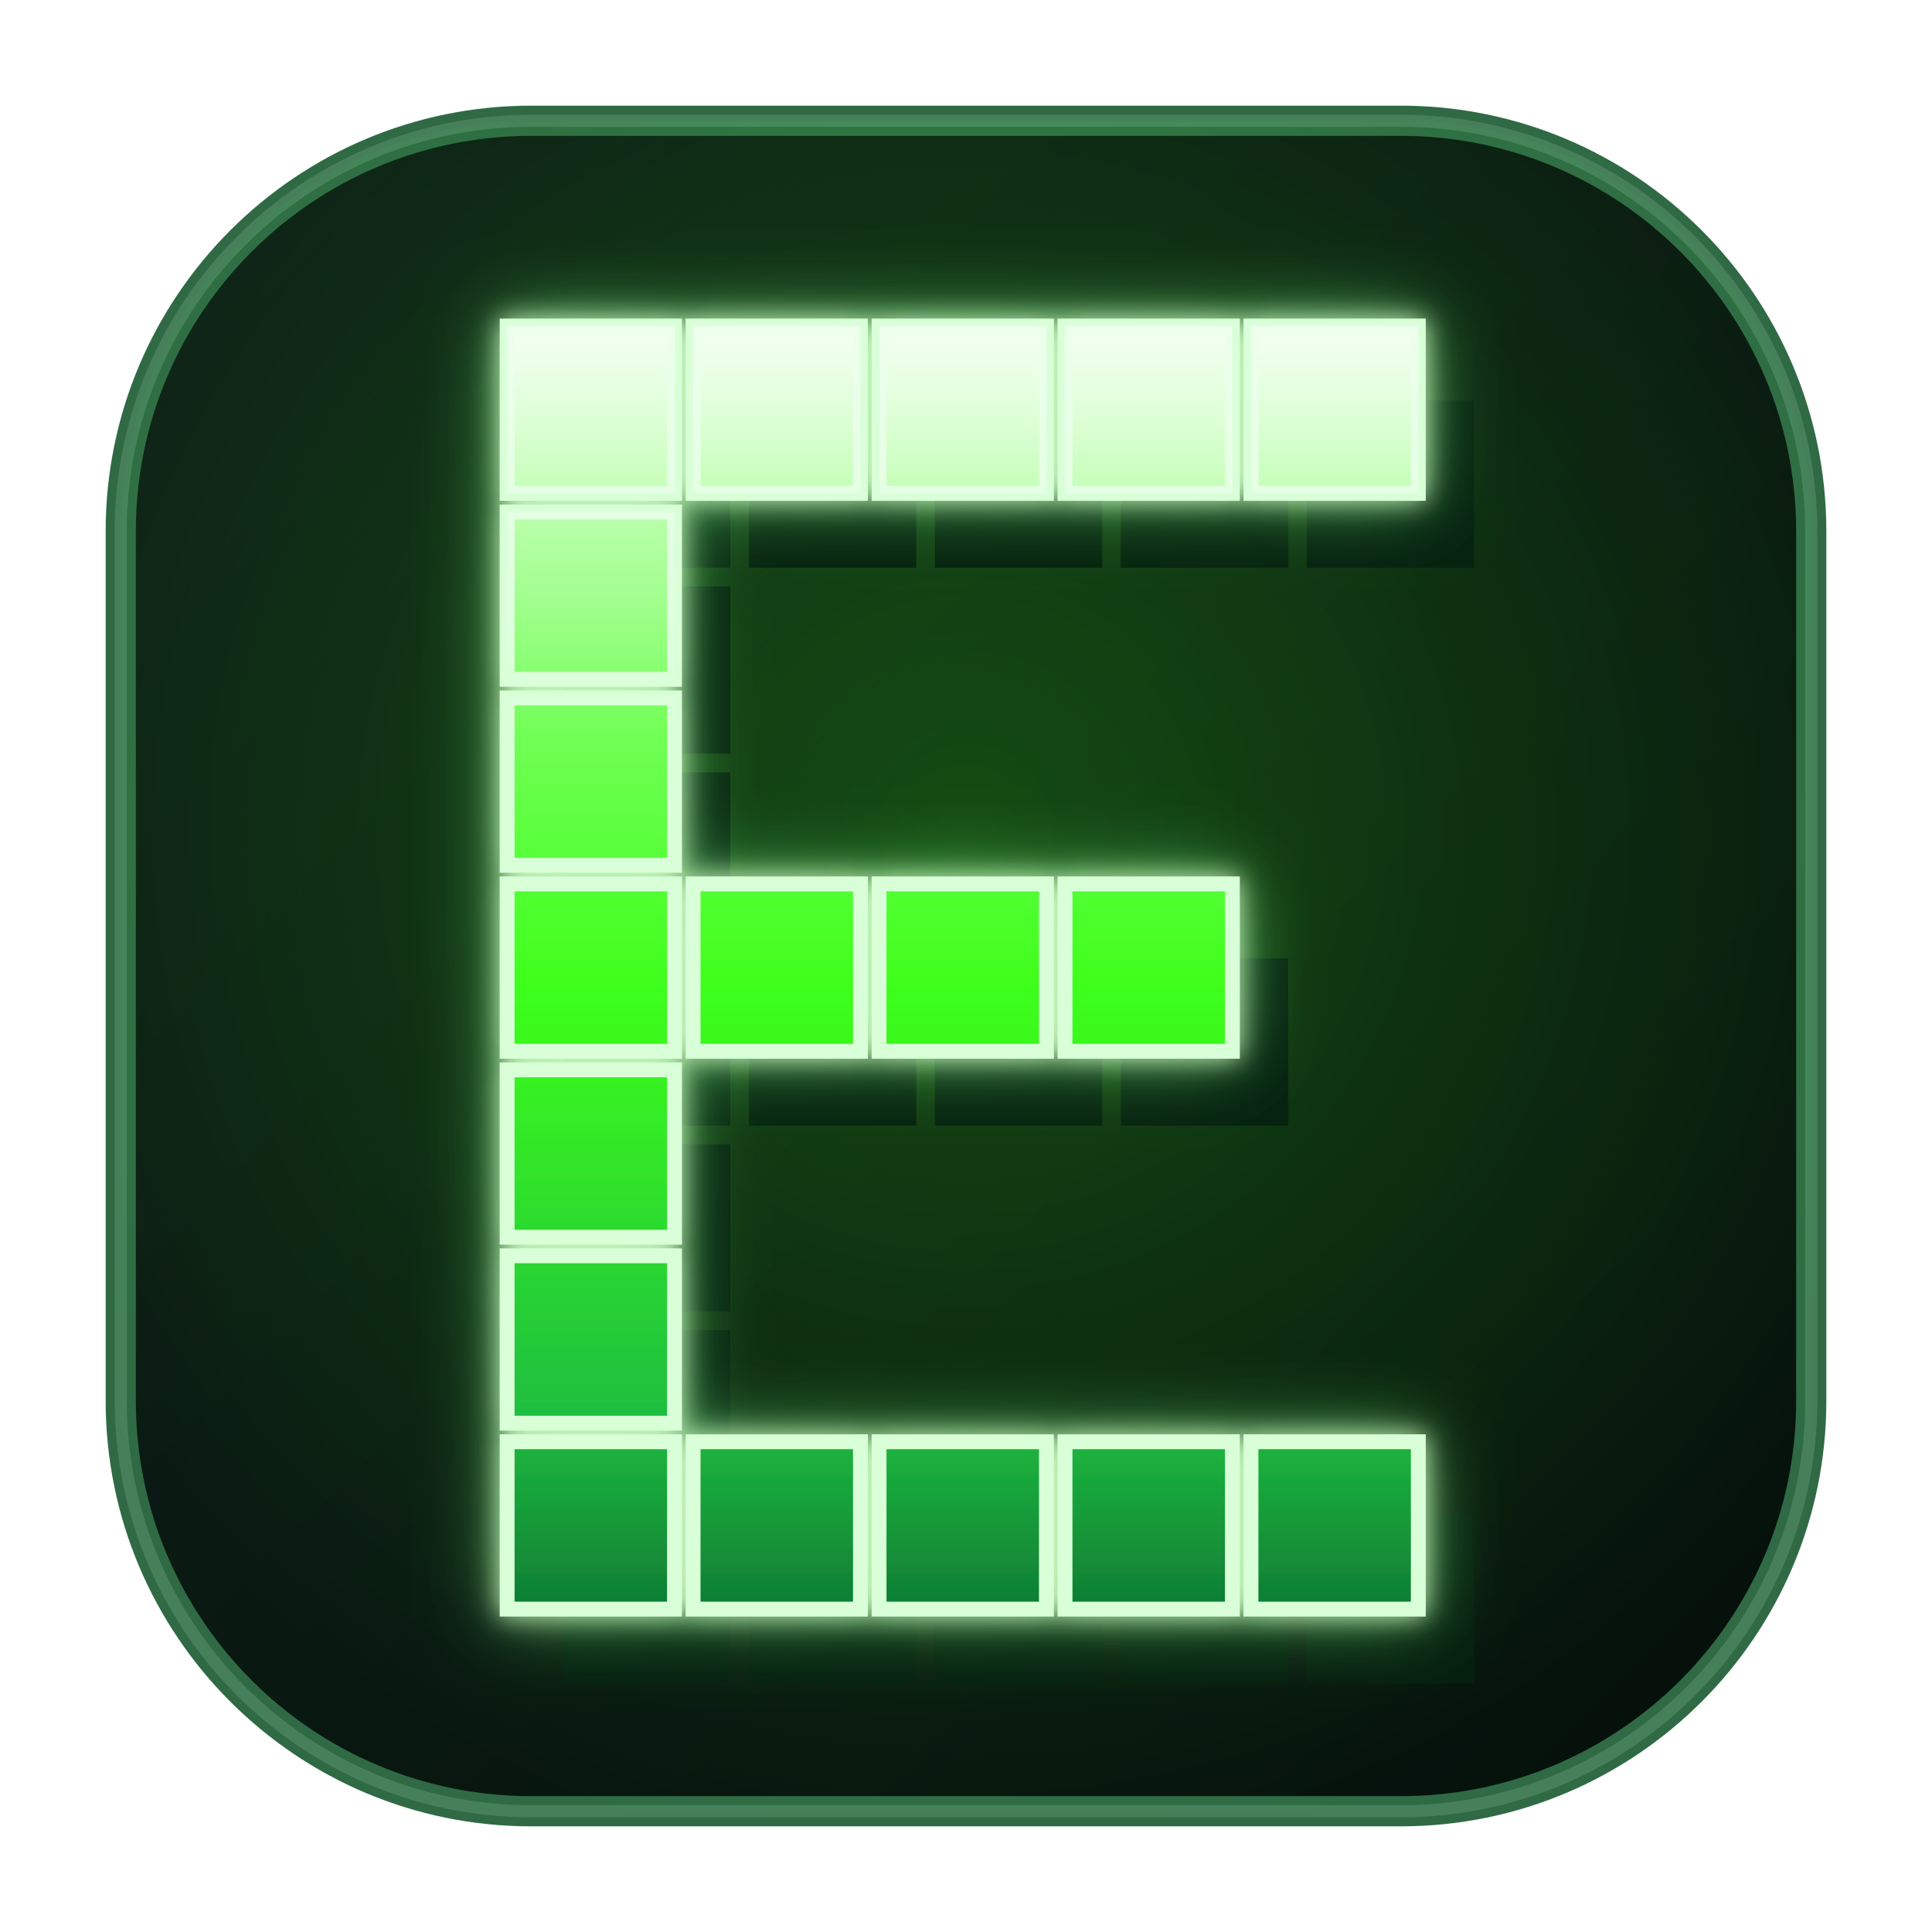
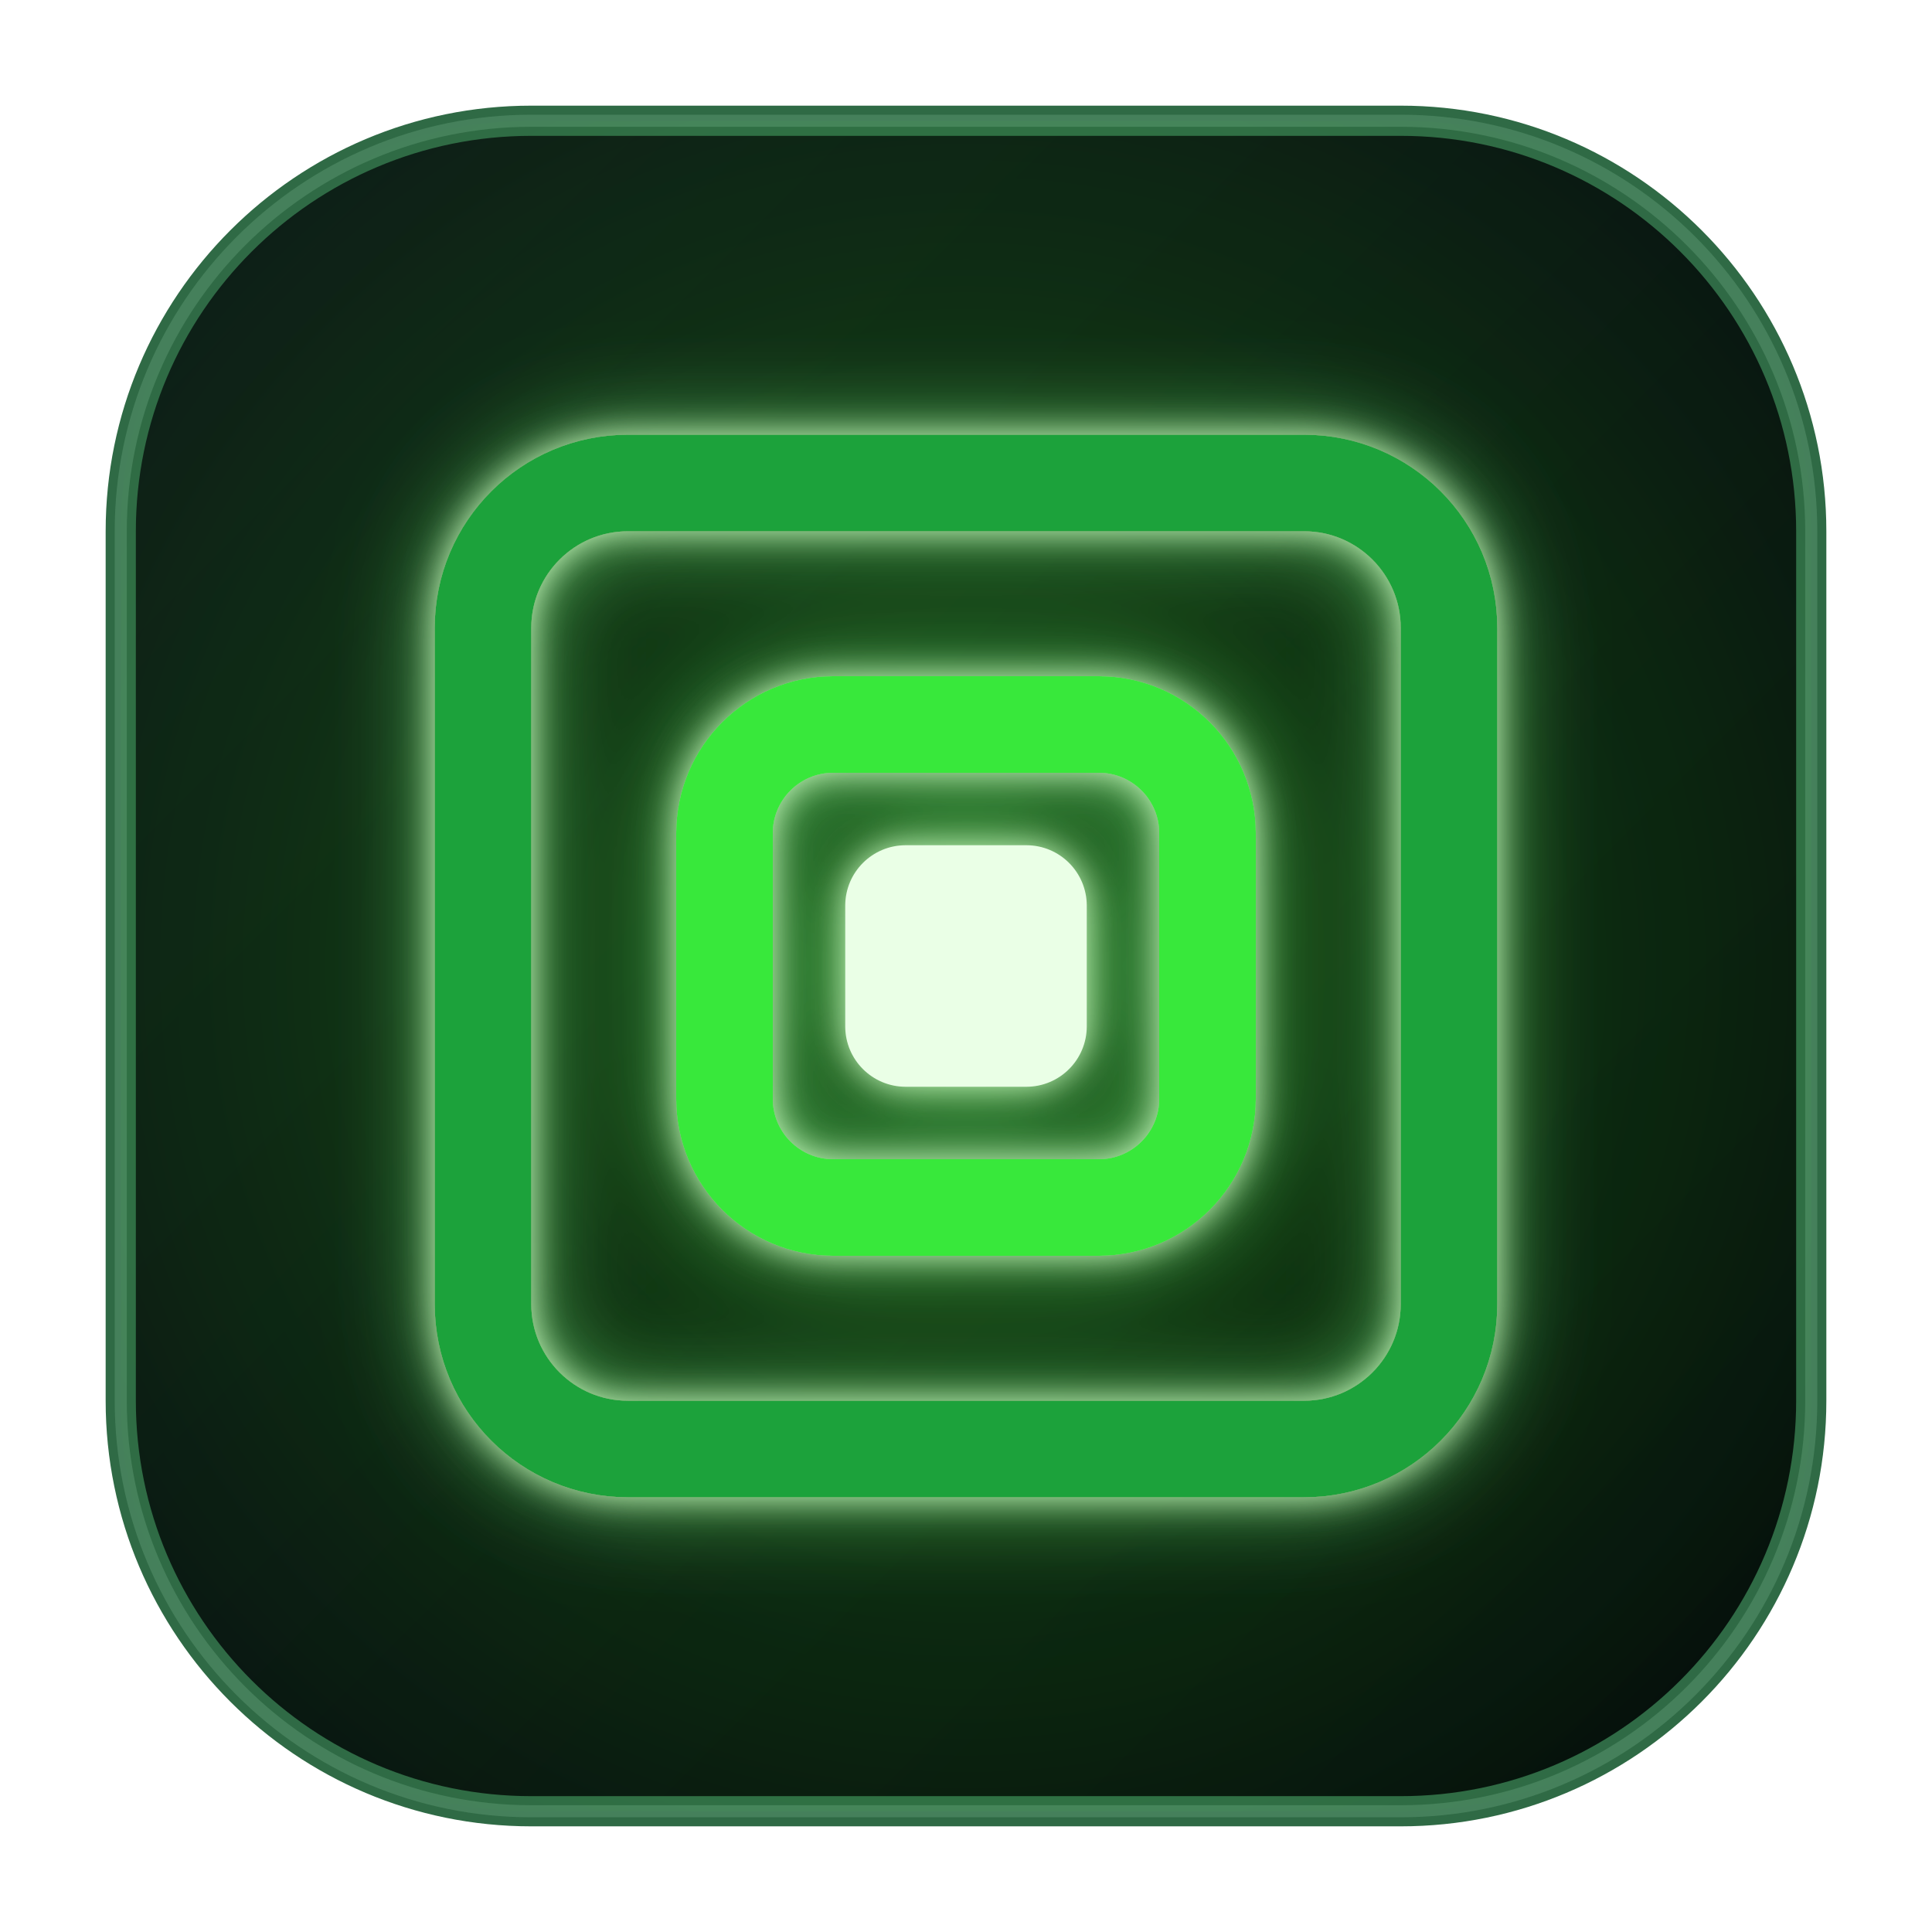
<svg xmlns="http://www.w3.org/2000/svg" width="160" height="160" viewBox="0 0 160 160" role="img" aria-labelledby="t d">
  <defs>
-     <path id="E" d="M0 0h18v18h-18z M20 0h18v18h-18z M40 0h18v18h-18z M60 0h18v18h-18z M80 0h18v18h-18z M0 20h18v18h-18z M0 40h18v18h-18z M0 60h18v18h-18z M20 60h18v18h-18z M40 60h18v18h-18z M60 60h18v18h-18z M0 80h18v18h-18z M0 100h18v18h-18z M0 120h18v18h-18z M20 120h18v18h-18z M40 120h18v18h-18z M60 120h18v18h-18z M80 120h18v18h-18z" />
-     <linearGradient id="g" x1="0" y1="0" x2="0" y2="1">
-       <stop offset="0" stop-color="#eaffe6" />
-       <stop offset="0.16" stop-color="#9bff86" />
-       <stop offset="0.52" stop-color="#3dff1a" />
-       <stop offset="0.84" stop-color="#1fbf3f" />
-       <stop offset="1" stop-color="#0e7a34" />
-     </linearGradient>
-     <linearGradient id="sheen" x1="0" y1="0" x2="0" y2="1">
-       <stop offset="0" stop-color="#ffffff" stop-opacity="0.55" />
-       <stop offset="0.32" stop-color="#ffffff" stop-opacity="0" />
-     </linearGradient>
    <linearGradient id="chip" x1="0" y1="0" x2="1" y2="1">
      <stop offset="0" stop-color="#0e2018" />
      <stop offset="1" stop-color="#05100b" />
    </linearGradient>
-     <radialGradient id="bg" cx="50%" cy="42%" r="62%">
-       <stop offset="0" stop-color="#39ff14" stop-opacity="0.22" />
+     <radialGradient id="bg" cx="50%" cy="50%" r="60%">
+       <stop offset="0" stop-color="#39ff14" stop-opacity="0.24" />
      <stop offset="1" stop-color="#39ff14" stop-opacity="0" />
    </radialGradient>
    <filter id="neon" x="-40%" y="-40%" width="180%" height="180%">
      <feGaussianBlur in="SourceAlpha" stdDeviation="4" result="b1" />
-       <feColorMatrix in="b1" type="matrix" values="0 0 0 0 0.18  0 0 0 0 1  0 0 0 0 0.22  0 0 0 0.6 0" result="halo" />
+       <feColorMatrix in="b1" type="matrix" values="0 0 0 0 0.18  0 0 0 0 1  0 0 0 0 0.22  0 0 0 0.65 0" result="halo" />
      <feGaussianBlur in="SourceAlpha" stdDeviation="1.4" result="b2" />
      <feColorMatrix in="b2" type="matrix" values="0 0 0 0 0.62  0 0 0 0 1  0 0 0 0 0.55  0 0 0 0.95 0" result="core" />
      <feMerge>
        <feMergeNode in="halo" />
        <feMergeNode in="core" />
        <feMergeNode in="SourceGraphic" />
      </feMerge>
    </filter>
  </defs>
  <rect x="10" y="10" width="140" height="140" rx="34" fill="url(#chip)" stroke="#2f6a45" stroke-width="2.5" />
  <rect x="10" y="10" width="140" height="140" rx="34" fill="url(#bg)" />
-   <g transform="translate(42 27) scale(0.77)">
-     <use href="#E" transform="translate(6 8)" fill="#04200e" opacity="0.9" />
-     <use href="#E" fill="url(#g)" stroke="#d9ffd8" stroke-width="1.6" filter="url(#neon)" />
-     <use href="#E" fill="url(#sheen)" />
+   <g filter="url(#neon)">
+     <rect x="40" y="40" width="80" height="80" rx="12" fill="none" stroke="#1aa23a" stroke-width="8" />
+     <rect x="60" y="60" width="40" height="40" rx="9" fill="none" stroke="#37e83a" stroke-width="8" />
+     <rect x="70" y="70" width="20" height="20" rx="5" fill="#eaffe6">
+       <animate attributeName="opacity" dur="3s" repeatCount="indefinite" values="0.55;1;0.55" keyTimes="0;.5;1" />
+     </rect>
  </g>
  <rect x="10" y="10" width="140" height="140" rx="34" fill="none" stroke="#bbf7d0" stroke-width="1" opacity="0.16" />
</svg>
